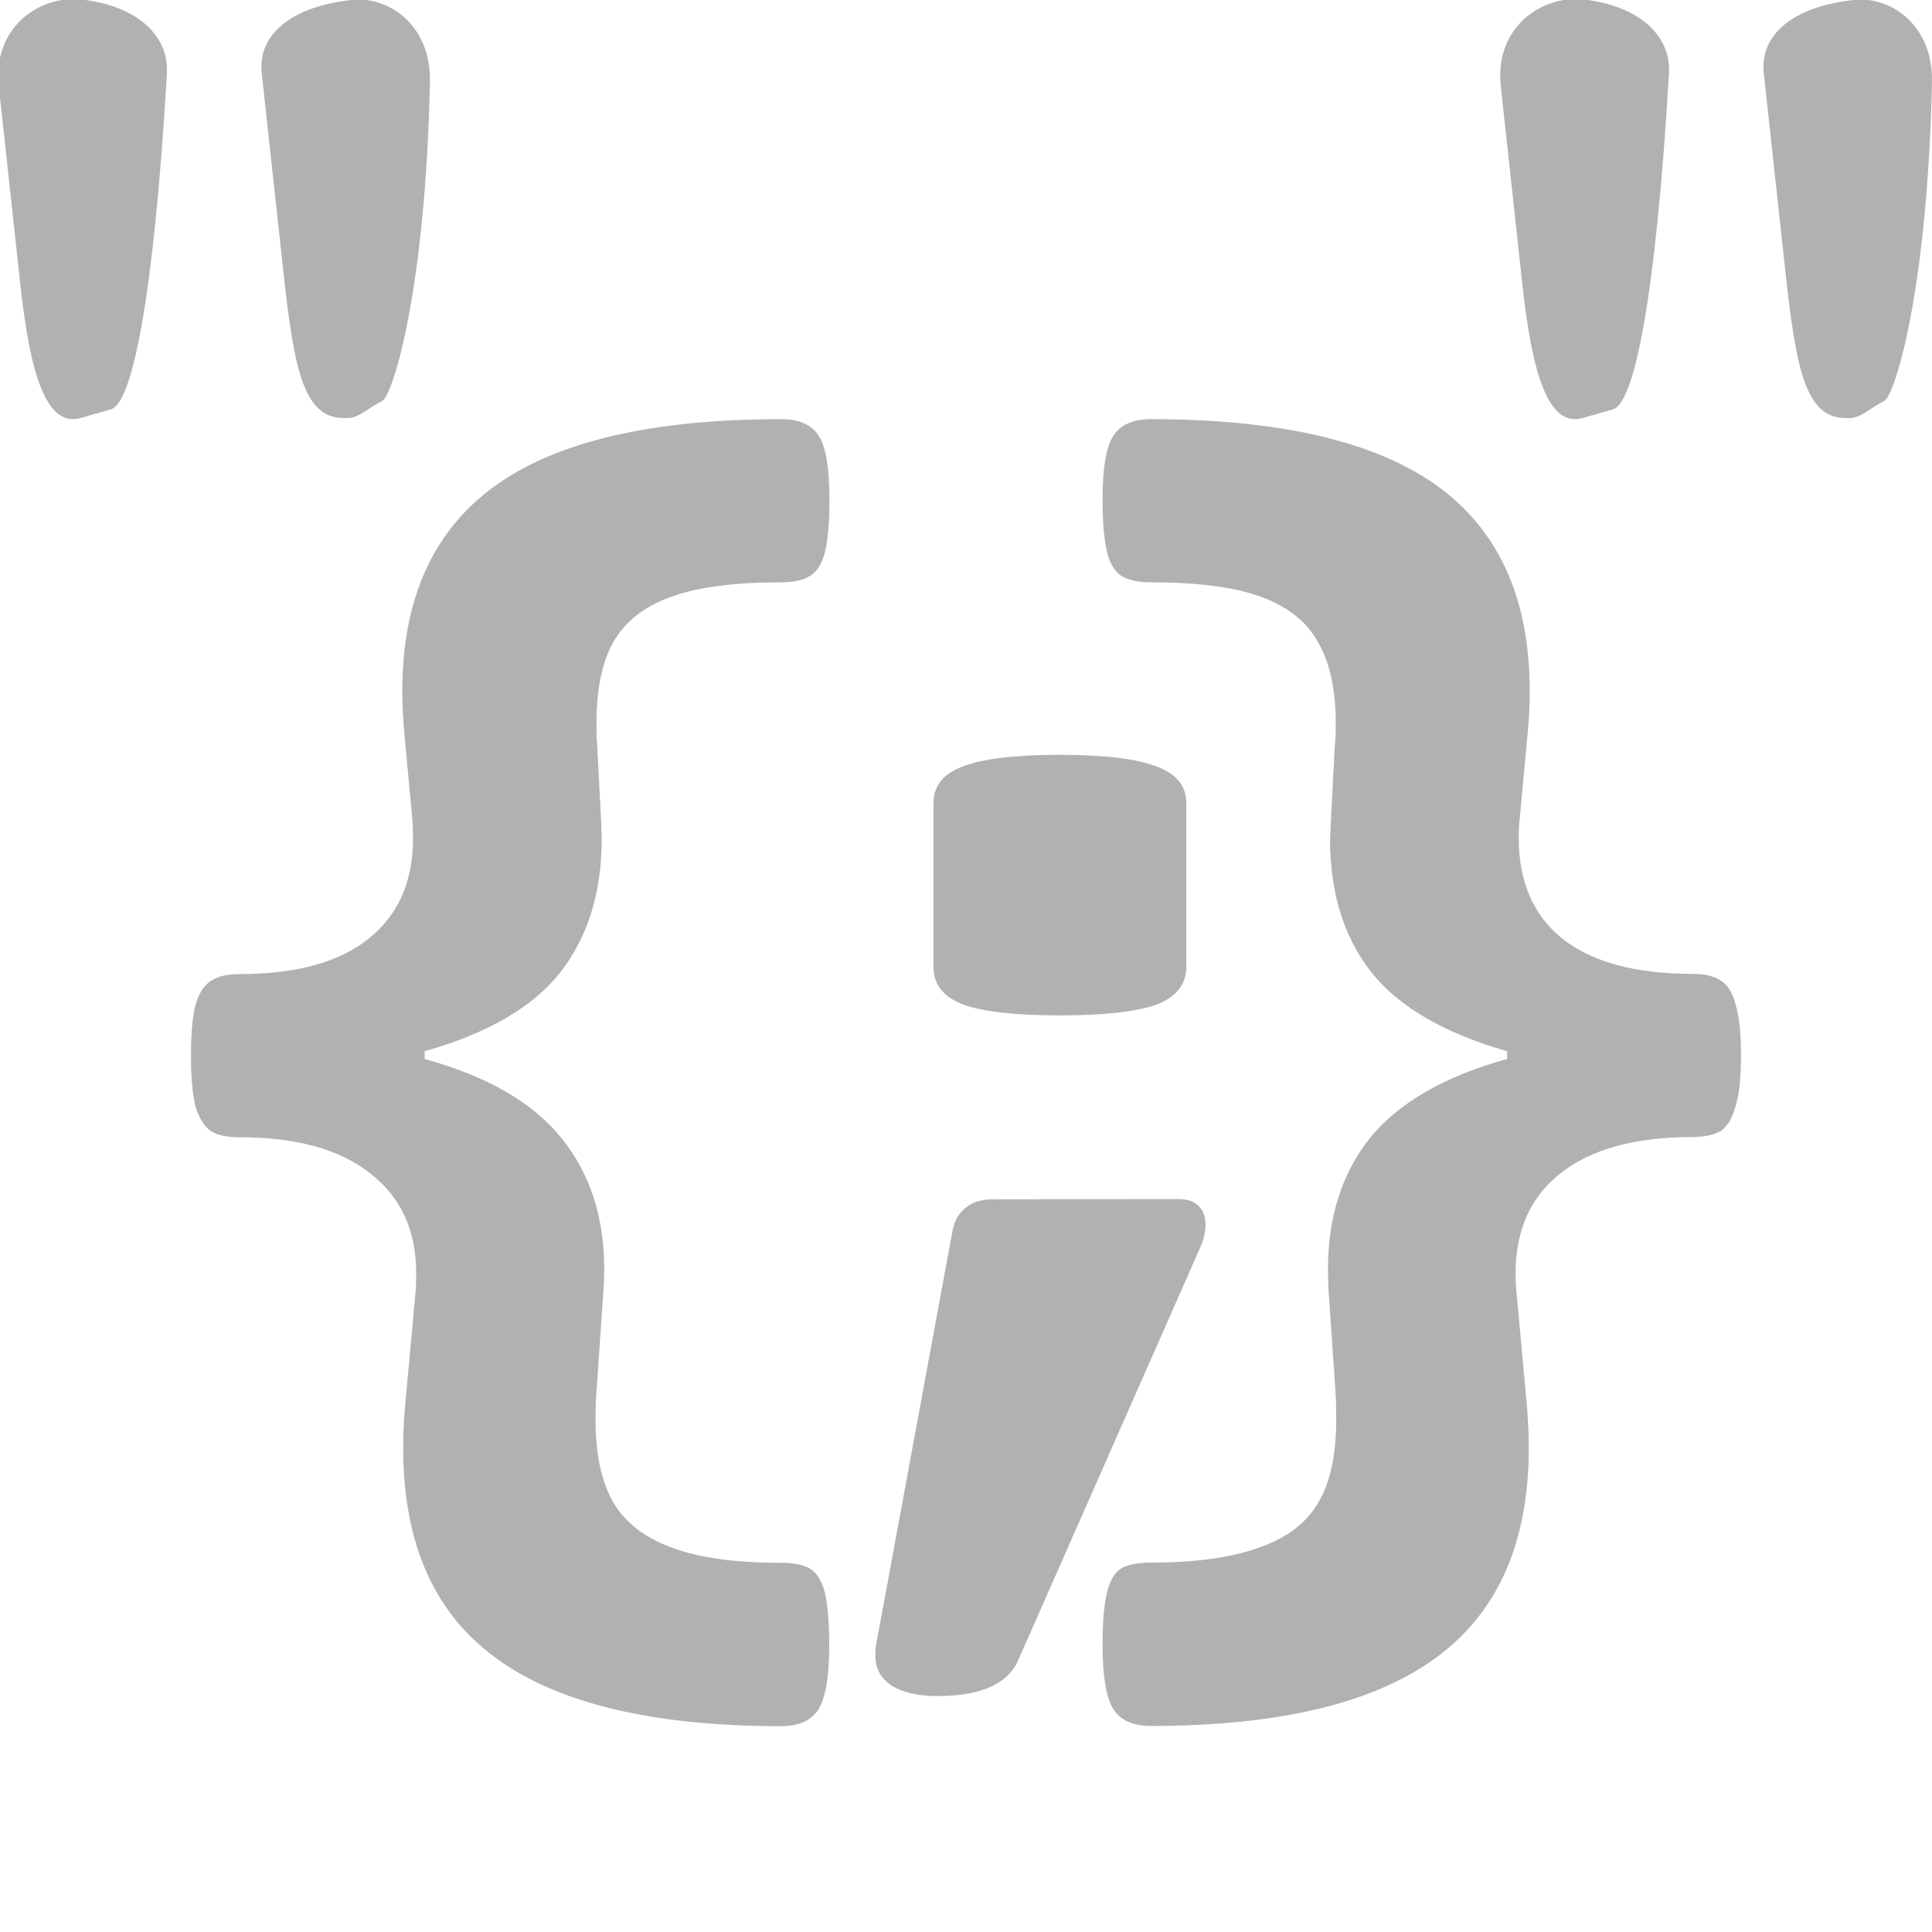
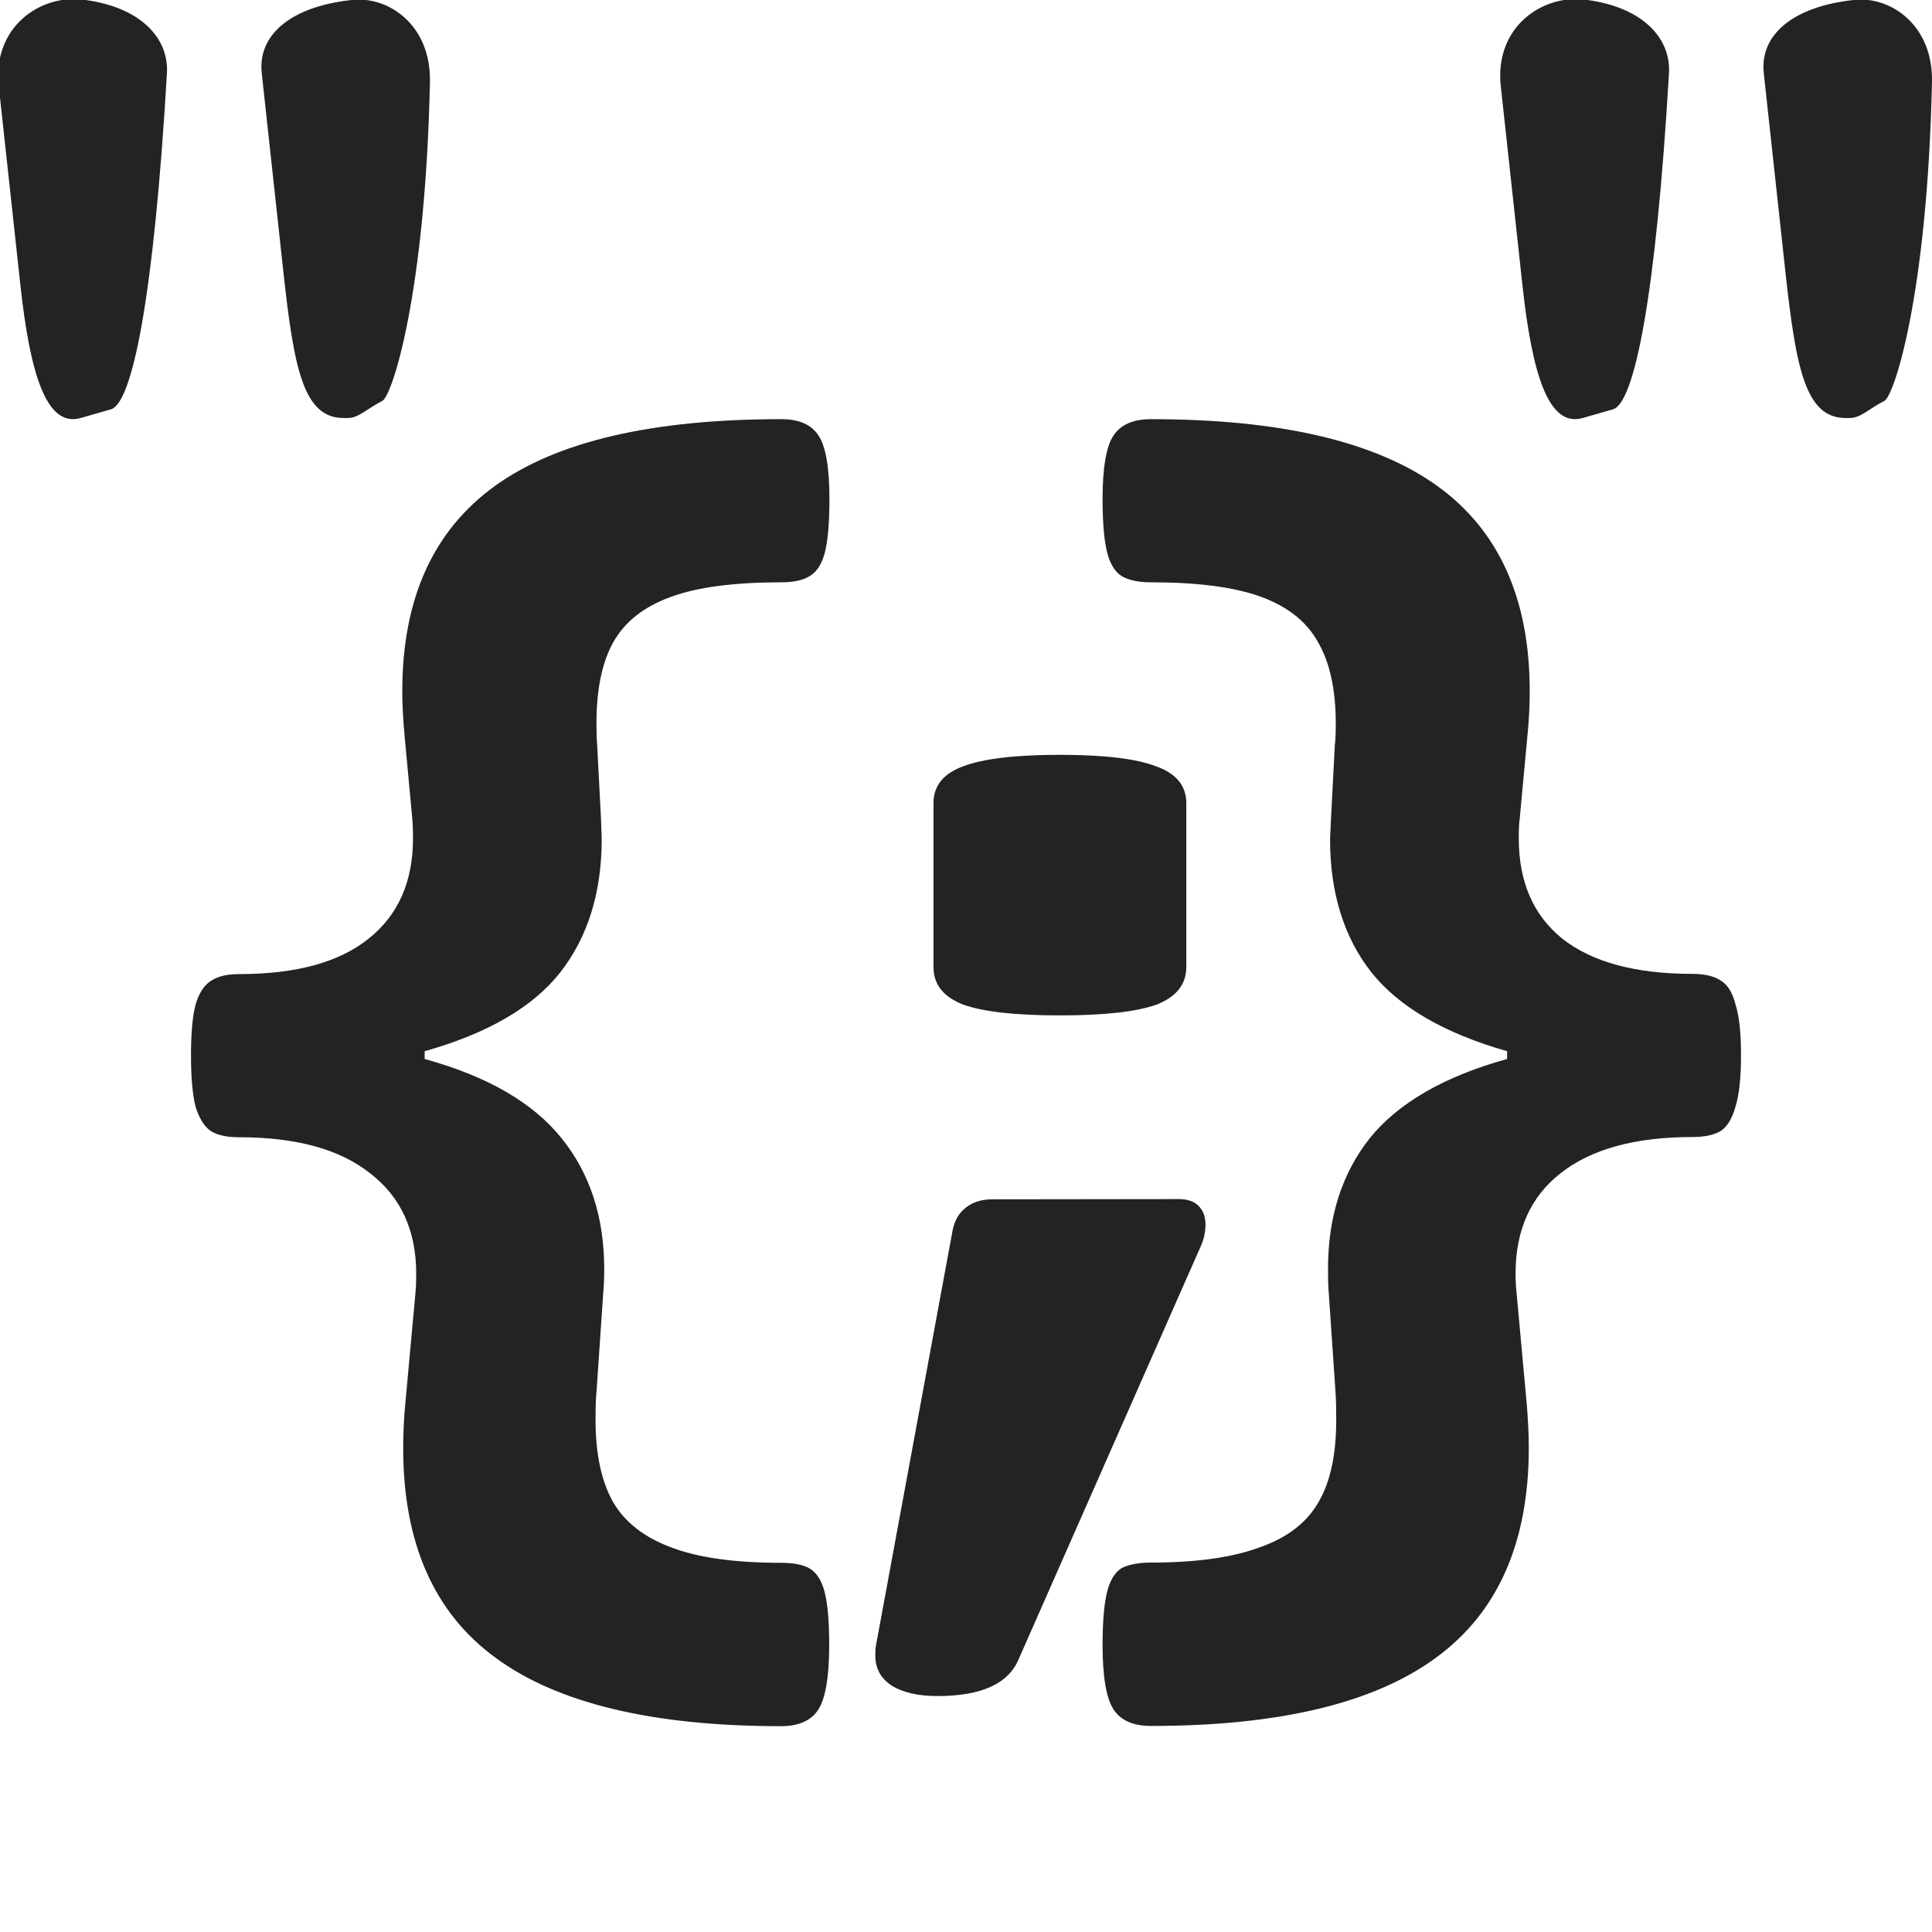
<svg xmlns="http://www.w3.org/2000/svg" width="32" height="32" viewBox="0 0 8.467 8.467" version="1.1" id="svg8">
  <defs id="defs2">
    <style id="style1399">.cls-1{fill:#e3e3e3;}</style>
  </defs>
-   <path id="path884" style="font-style:normal;font-variant:normal;font-weight:bold;font-stretch:normal;font-size:10.583px;line-height:1.25;font-family:'Courier Prime Sans';-inkscape-font-specification:'Courier Prime Sans, Bold';font-variant-ligatures:normal;font-variant-caps:normal;font-variant-numeric:normal;font-feature-settings:normal;text-align:start;letter-spacing:0px;word-spacing:0px;writing-mode:lr-tb;text-anchor:start;fill:#b1b1b1;fill-opacity:1;stroke:none;stroke-width:0.172" d="m 3.423,1.837 c -0.564,0 -0.982,0.097 -1.253,0.292 -0.271,0.195 -0.407,0.495 -0.407,0.9 0,0.063 0.004,0.128 0.01,0.195 l 0.034,0.366 c 0.002,0.02 0.003,0.048 0.003,0.084 0,0.19 -0.065,0.337 -0.195,0.44 -0.128,0.103 -0.317,0.155 -0.567,0.155 -0.054,0 -0.095,0.01 -0.124,0.03 -0.029,0.018 -0.052,0.053 -0.067,0.104 -0.013,0.049 -0.02,0.123 -0.02,0.222 0,0.099 0.007,0.173 0.02,0.225 0.016,0.051 0.038,0.087 0.067,0.107 0.029,0.018 0.07,0.027 0.124,0.027 0.251,0 0.442,0.053 0.574,0.158 0.134,0.103 0.202,0.249 0.202,0.44 0,0.036 -8.58e-4,0.063 -0.003,0.081 l -0.044,0.481 c -0.007,0.069 -0.01,0.137 -0.01,0.202 0,0.416 0.135,0.723 0.406,0.92 0.271,0.199 0.688,0.299 1.25,0.299 0.078,0 0.133,-0.025 0.164,-0.074 0.031,-0.049 0.047,-0.143 0.047,-0.282 0,-0.103 -0.007,-0.181 -0.02,-0.232 -0.013,-0.051 -0.036,-0.086 -0.067,-0.104 -0.029,-0.016 -0.07,-0.024 -0.124,-0.024 -0.202,0 -0.361,-0.022 -0.48,-0.067 C 2.824,6.738 2.739,6.672 2.687,6.583 2.636,6.493 2.61,6.373 2.61,6.223 c 0,-0.054 0.001,-0.094 0.004,-0.121 l 0.03,-0.44 c 0.002,-0.022 0.004,-0.056 0.004,-0.101 0,-0.228 -0.063,-0.42 -0.188,-0.574 C 2.336,4.833 2.137,4.717 1.861,4.641 v -0.034 C 2.137,4.529 2.335,4.414 2.455,4.262 2.576,4.107 2.637,3.912 2.637,3.677 L 2.634,3.59 2.617,3.264 c -0.002,-0.022 -0.003,-0.054 -0.003,-0.094 0,-0.15 0.025,-0.269 0.074,-0.356 0.051,-0.09 0.135,-0.156 0.252,-0.198 0.116,-0.043 0.278,-0.064 0.484,-0.064 0.054,0 0.095,-0.009 0.124,-0.027 0.031,-0.018 0.054,-0.053 0.067,-0.104 0.013,-0.051 0.02,-0.129 0.02,-0.232 0,-0.139 -0.016,-0.232 -0.047,-0.279 -0.031,-0.049 -0.086,-0.073 -0.164,-0.073 z m 1.621,0 c -0.078,0 -0.133,0.024 -0.165,0.073 -0.031,0.047 -0.047,0.14 -0.047,0.279 0,0.103 0.007,0.18 0.02,0.232 0.013,0.051 0.035,0.086 0.064,0.104 0.031,0.018 0.074,0.027 0.128,0.027 0.206,0 0.367,0.021 0.484,0.064 0.116,0.043 0.199,0.109 0.248,0.198 0.051,0.087 0.078,0.206 0.078,0.356 0,0.04 -0.001,0.072 -0.004,0.094 l -0.017,0.326 -0.004,0.087 c 0,0.235 0.06,0.43 0.181,0.584 0.121,0.152 0.319,0.267 0.595,0.346 v 0.034 C 6.33,4.717 6.129,4.833 6.004,4.987 5.881,5.142 5.82,5.333 5.82,5.561 c 3e-7,0.045 8.475e-4,0.078 0.003,0.101 l 0.03,0.44 c 0.002,0.027 0.003,0.067 0.003,0.121 0,0.15 -0.025,0.27 -0.077,0.359 C 5.728,6.672 5.643,6.738 5.524,6.78 5.405,6.825 5.245,6.848 5.044,6.848 c -0.054,0 -0.096,0.008 -0.128,0.024 -0.029,0.018 -0.051,0.052 -0.064,0.104 -0.013,0.051 -0.02,0.129 -0.02,0.232 0,0.139 0.016,0.233 0.047,0.282 0.031,0.049 0.086,0.074 0.165,0.074 0.562,0 0.978,-0.1 1.249,-0.299 C 6.564,7.067 6.7,6.761 6.7,6.344 c 0,-0.065 -0.004,-0.132 -0.01,-0.202 L 6.646,5.662 c -0.002,-0.018 -0.004,-0.045 -0.004,-0.081 -3e-7,-0.19 0.066,-0.337 0.198,-0.44 0.134,-0.105 0.326,-0.158 0.577,-0.158 0.054,0 0.095,-0.009 0.125,-0.027 0.029,-0.02 0.05,-0.056 0.064,-0.107 0.016,-0.051 0.024,-0.126 0.024,-0.225 0,-0.099 -0.008,-0.172 -0.024,-0.222 -0.013,-0.051 -0.034,-0.086 -0.064,-0.104 -0.029,-0.02 -0.071,-0.03 -0.125,-0.03 -0.251,0 -0.441,-0.052 -0.571,-0.155 C 6.72,4.011 6.656,3.865 6.656,3.674 c 0,-0.036 0.001,-0.064 0.004,-0.084 l 0.034,-0.366 c 0.007,-0.067 0.01,-0.132 0.01,-0.195 0,-0.405 -0.135,-0.705 -0.406,-0.9 C 6.026,1.934 5.608,1.837 5.044,1.837 Z M 4.645,3.308 C 4.45,3.308 4.309,3.325 4.222,3.358 4.134,3.39 4.091,3.444 4.091,3.52 v 0.718 c 0,0.076 0.043,0.131 0.131,0.165 0.087,0.031 0.228,0.047 0.423,0.047 0.195,0 0.336,-0.016 0.423,-0.047 0.087,-0.034 0.131,-0.089 0.131,-0.165 V 3.52 c 0,-0.076 -0.044,-0.13 -0.131,-0.161 C 4.981,3.325 4.84,3.308 4.645,3.308 Z M 4.349,5.256 c -0.047,0 -0.086,0.012 -0.117,0.037 -0.029,0.022 -0.048,0.055 -0.057,0.098 l -0.336,1.82 c -0.002,0.009 -0.003,0.024 -0.003,0.044 0,0.056 0.023,0.099 0.07,0.131 0.049,0.031 0.116,0.047 0.202,0.047 0.193,0 0.311,-0.054 0.356,-0.161 L 5.26,5.467 c 0.016,-0.034 0.023,-0.067 0.023,-0.101 0,-0.034 -0.01,-0.06 -0.03,-0.081 -0.02,-0.02 -0.049,-0.03 -0.087,-0.03 z" />
-   <g aria-label="&quot;" id="text1051" style="font-size:11.456px;line-height:1.25;font-family:Comfortaa;-inkscape-font-specification:'Comfortaa, Normal';fill:#b1b1b1;fill-opacity:1;stroke-width:0.286" transform="matrix(0.8443966,0,0,0.8443966,-0.2664371,0.6303966)">
-     <path d="M 0.757,-0.747 C 1.046,-0.708 1.192,-0.549 1.182,-0.367 1.114,0.797 1.002,1.347 0.891,1.378 L 0.734,1.423 C 0.555,1.474 0.471,1.19 0.421,0.73 L 0.309,-0.3 c -0.033,-0.302 0.211,-0.48 0.448,-0.448 z m 1.387,0 c 0.189,-0.02 0.409,0.131 0.403,0.425 C 2.523,0.787 2.35,1.309 2.3,1.334 2.223,1.373 2.177,1.423 2.121,1.423 h -0.022 c -0.209,0 -0.258,-0.257 -0.313,-0.761 L 1.674,-0.367 C 1.652,-0.567 1.828,-0.714 2.144,-0.747 Z" id="path2706" style="fill:#b1b1b1;fill-opacity:1" />
+   <path id="path884" style="font-style:normal;font-variant:normal;font-weight:bold;font-stretch:normal;font-size:10.583px;line-height:1.25;font-family:'Courier Prime Sans';-inkscape-font-specification:'Courier Prime Sans, Bold';font-variant-ligatures:normal;font-variant-caps:normal;font-variant-numeric:normal;font-feature-settings:normal;text-align:start;letter-spacing:0px;word-spacing:0px;writing-mode:lr-tb;text-anchor:start;fill:#232323;fill-opacity:1;stroke:none;stroke-width:0.172" d="m 3.423,1.837 c -0.564,0 -0.982,0.097 -1.253,0.292 -0.271,0.195 -0.407,0.495 -0.407,0.9 0,0.063 0.004,0.128 0.01,0.195 l 0.034,0.366 c 0.002,0.02 0.003,0.048 0.003,0.084 0,0.19 -0.065,0.337 -0.195,0.44 -0.128,0.103 -0.317,0.155 -0.567,0.155 -0.054,0 -0.095,0.01 -0.124,0.03 -0.029,0.018 -0.052,0.053 -0.067,0.104 -0.013,0.049 -0.02,0.123 -0.02,0.222 0,0.099 0.007,0.173 0.02,0.225 0.016,0.051 0.038,0.087 0.067,0.107 0.029,0.018 0.07,0.027 0.124,0.027 0.251,0 0.442,0.053 0.574,0.158 0.134,0.103 0.202,0.249 0.202,0.44 0,0.036 -8.58e-4,0.063 -0.003,0.081 l -0.044,0.481 c -0.007,0.069 -0.01,0.137 -0.01,0.202 0,0.416 0.135,0.723 0.406,0.92 0.271,0.199 0.688,0.299 1.25,0.299 0.078,0 0.133,-0.025 0.164,-0.074 0.031,-0.049 0.047,-0.143 0.047,-0.282 0,-0.103 -0.007,-0.181 -0.02,-0.232 -0.013,-0.051 -0.036,-0.086 -0.067,-0.104 -0.029,-0.016 -0.07,-0.024 -0.124,-0.024 -0.202,0 -0.361,-0.022 -0.48,-0.067 C 2.824,6.738 2.739,6.672 2.687,6.583 2.636,6.493 2.61,6.373 2.61,6.223 c 0,-0.054 0.001,-0.094 0.004,-0.121 l 0.03,-0.44 c 0.002,-0.022 0.004,-0.056 0.004,-0.101 0,-0.228 -0.063,-0.42 -0.188,-0.574 C 2.336,4.833 2.137,4.717 1.861,4.641 v -0.034 C 2.137,4.529 2.335,4.414 2.455,4.262 2.576,4.107 2.637,3.912 2.637,3.677 L 2.634,3.59 2.617,3.264 c -0.002,-0.022 -0.003,-0.054 -0.003,-0.094 0,-0.15 0.025,-0.269 0.074,-0.356 0.051,-0.09 0.135,-0.156 0.252,-0.198 0.116,-0.043 0.278,-0.064 0.484,-0.064 0.054,0 0.095,-0.009 0.124,-0.027 0.031,-0.018 0.054,-0.053 0.067,-0.104 0.013,-0.051 0.02,-0.129 0.02,-0.232 0,-0.139 -0.016,-0.232 -0.047,-0.279 -0.031,-0.049 -0.086,-0.073 -0.164,-0.073 z m 1.621,0 c -0.078,0 -0.133,0.024 -0.165,0.073 -0.031,0.047 -0.047,0.14 -0.047,0.279 0,0.103 0.007,0.18 0.02,0.232 0.013,0.051 0.035,0.086 0.064,0.104 0.031,0.018 0.074,0.027 0.128,0.027 0.206,0 0.367,0.021 0.484,0.064 0.116,0.043 0.199,0.109 0.248,0.198 0.051,0.087 0.078,0.206 0.078,0.356 0,0.04 -0.001,0.072 -0.004,0.094 l -0.017,0.326 -0.004,0.087 c 0,0.235 0.06,0.43 0.181,0.584 0.121,0.152 0.319,0.267 0.595,0.346 v 0.034 C 6.33,4.717 6.129,4.833 6.004,4.987 5.881,5.142 5.82,5.333 5.82,5.561 c 3e-7,0.045 8.475e-4,0.078 0.003,0.101 l 0.03,0.44 c 0.002,0.027 0.003,0.067 0.003,0.121 0,0.15 -0.025,0.27 -0.077,0.359 C 5.728,6.672 5.643,6.738 5.524,6.78 5.405,6.825 5.245,6.848 5.044,6.848 c -0.054,0 -0.096,0.008 -0.128,0.024 -0.029,0.018 -0.051,0.052 -0.064,0.104 -0.013,0.051 -0.02,0.129 -0.02,0.232 0,0.139 0.016,0.233 0.047,0.282 0.031,0.049 0.086,0.074 0.165,0.074 0.562,0 0.978,-0.1 1.249,-0.299 C 6.564,7.067 6.7,6.761 6.7,6.344 c 0,-0.065 -0.004,-0.132 -0.01,-0.202 L 6.646,5.662 c -0.002,-0.018 -0.004,-0.045 -0.004,-0.081 -3e-7,-0.19 0.066,-0.337 0.198,-0.44 0.134,-0.105 0.326,-0.158 0.577,-0.158 0.054,0 0.095,-0.009 0.125,-0.027 0.029,-0.02 0.05,-0.056 0.064,-0.107 0.016,-0.051 0.024,-0.126 0.024,-0.225 0,-0.099 -0.008,-0.172 -0.024,-0.222 -0.013,-0.051 -0.034,-0.086 -0.064,-0.104 -0.029,-0.02 -0.071,-0.03 -0.125,-0.03 -0.251,0 -0.441,-0.052 -0.571,-0.155 C 6.72,4.011 6.656,3.865 6.656,3.674 c 0,-0.036 0.001,-0.064 0.004,-0.084 l 0.034,-0.366 c 0.007,-0.067 0.01,-0.132 0.01,-0.195 0,-0.405 -0.135,-0.705 -0.406,-0.9 C 6.026,1.934 5.608,1.837 5.044,1.837 Z M 4.645,3.308 C 4.45,3.308 4.309,3.325 4.222,3.358 4.134,3.39 4.091,3.444 4.091,3.52 v 0.718 c 0,0.076 0.043,0.131 0.131,0.165 0.087,0.031 0.228,0.047 0.423,0.047 0.195,0 0.336,-0.016 0.423,-0.047 0.087,-0.034 0.131,-0.089 0.131,-0.165 V 3.52 c 0,-0.076 -0.044,-0.13 -0.131,-0.161 C 4.981,3.325 4.84,3.308 4.645,3.308 Z M 4.349,5.256 c -0.047,0 -0.086,0.012 -0.117,0.037 -0.029,0.022 -0.048,0.055 -0.057,0.098 l -0.336,1.82 c -0.002,0.009 -0.003,0.024 -0.003,0.044 0,0.056 0.023,0.099 0.07,0.131 0.049,0.031 0.116,0.047 0.202,0.047 0.193,0 0.311,-0.054 0.356,-0.161 L 5.26,5.467 c 0.016,-0.034 0.023,-0.067 0.023,-0.101 0,-0.034 -0.01,-0.06 -0.03,-0.081 -0.02,-0.02 -0.049,-0.03 -0.087,-0.03 z" />
+   <g aria-label="&quot;" id="text1051" style="font-size:11.456px;line-height:1.25;font-family:Comfortaa;-inkscape-font-specification:'Comfortaa, Normal';fill:#232323;fill-opacity:1;stroke-width:0.286" transform="matrix(0.8443966,0,0,0.8443966,-0.2664371,0.6303966)">
+     <path d="M 0.757,-0.747 C 1.046,-0.708 1.192,-0.549 1.182,-0.367 1.114,0.797 1.002,1.347 0.891,1.378 L 0.734,1.423 C 0.555,1.474 0.471,1.19 0.421,0.73 L 0.309,-0.3 c -0.033,-0.302 0.211,-0.48 0.448,-0.448 z m 1.387,0 c 0.189,-0.02 0.409,0.131 0.403,0.425 C 2.523,0.787 2.35,1.309 2.3,1.334 2.223,1.373 2.177,1.423 2.121,1.423 h -0.022 c -0.209,0 -0.258,-0.257 -0.313,-0.761 L 1.674,-0.367 C 1.652,-0.567 1.828,-0.714 2.144,-0.747 Z" id="path2706" style="fill:#232323;fill-opacity:1" />
  </g>
-   <g aria-label="&quot;" id="g3307" style="font-size:11.456px;line-height:1.25;font-family:Comfortaa;-inkscape-font-specification:'Comfortaa, Normal';fill:#b1b1b1;fill-opacity:1;stroke-width:0.286" transform="matrix(0.8443966,0,0,0.8443966,6.316244,0.6303966)">
-     <path d="M 0.757,-0.747 C 1.046,-0.708 1.192,-0.549 1.182,-0.367 1.114,0.797 1.002,1.347 0.891,1.378 L 0.734,1.423 C 0.555,1.474 0.471,1.19 0.421,0.73 L 0.309,-0.3 c -0.033,-0.302 0.211,-0.48 0.448,-0.448 z m 1.387,0 c 0.189,-0.02 0.409,0.131 0.403,0.425 C 2.523,0.787 2.35,1.309 2.3,1.334 2.223,1.373 2.177,1.423 2.121,1.423 h -0.022 c -0.209,0 -0.258,-0.257 -0.313,-0.761 L 1.674,-0.367 C 1.652,-0.567 1.828,-0.714 2.144,-0.747 Z" id="path3305" style="fill:#b1b1b1;fill-opacity:1" />
+   <g aria-label="&quot;" id="g3307" style="font-size:11.456px;line-height:1.25;font-family:Comfortaa;-inkscape-font-specification:'Comfortaa, Normal';fill:#232323;fill-opacity:1;stroke-width:0.286" transform="matrix(0.8443966,0,0,0.8443966,6.316244,0.6303966)">
+     <path d="M 0.757,-0.747 C 1.046,-0.708 1.192,-0.549 1.182,-0.367 1.114,0.797 1.002,1.347 0.891,1.378 L 0.734,1.423 C 0.555,1.474 0.471,1.19 0.421,0.73 L 0.309,-0.3 c -0.033,-0.302 0.211,-0.48 0.448,-0.448 z m 1.387,0 c 0.189,-0.02 0.409,0.131 0.403,0.425 C 2.523,0.787 2.35,1.309 2.3,1.334 2.223,1.373 2.177,1.423 2.121,1.423 h -0.022 c -0.209,0 -0.258,-0.257 -0.313,-0.761 L 1.674,-0.367 C 1.652,-0.567 1.828,-0.714 2.144,-0.747 Z" id="path3305" style="fill:#232323;fill-opacity:1" />
  </g>
</svg>
